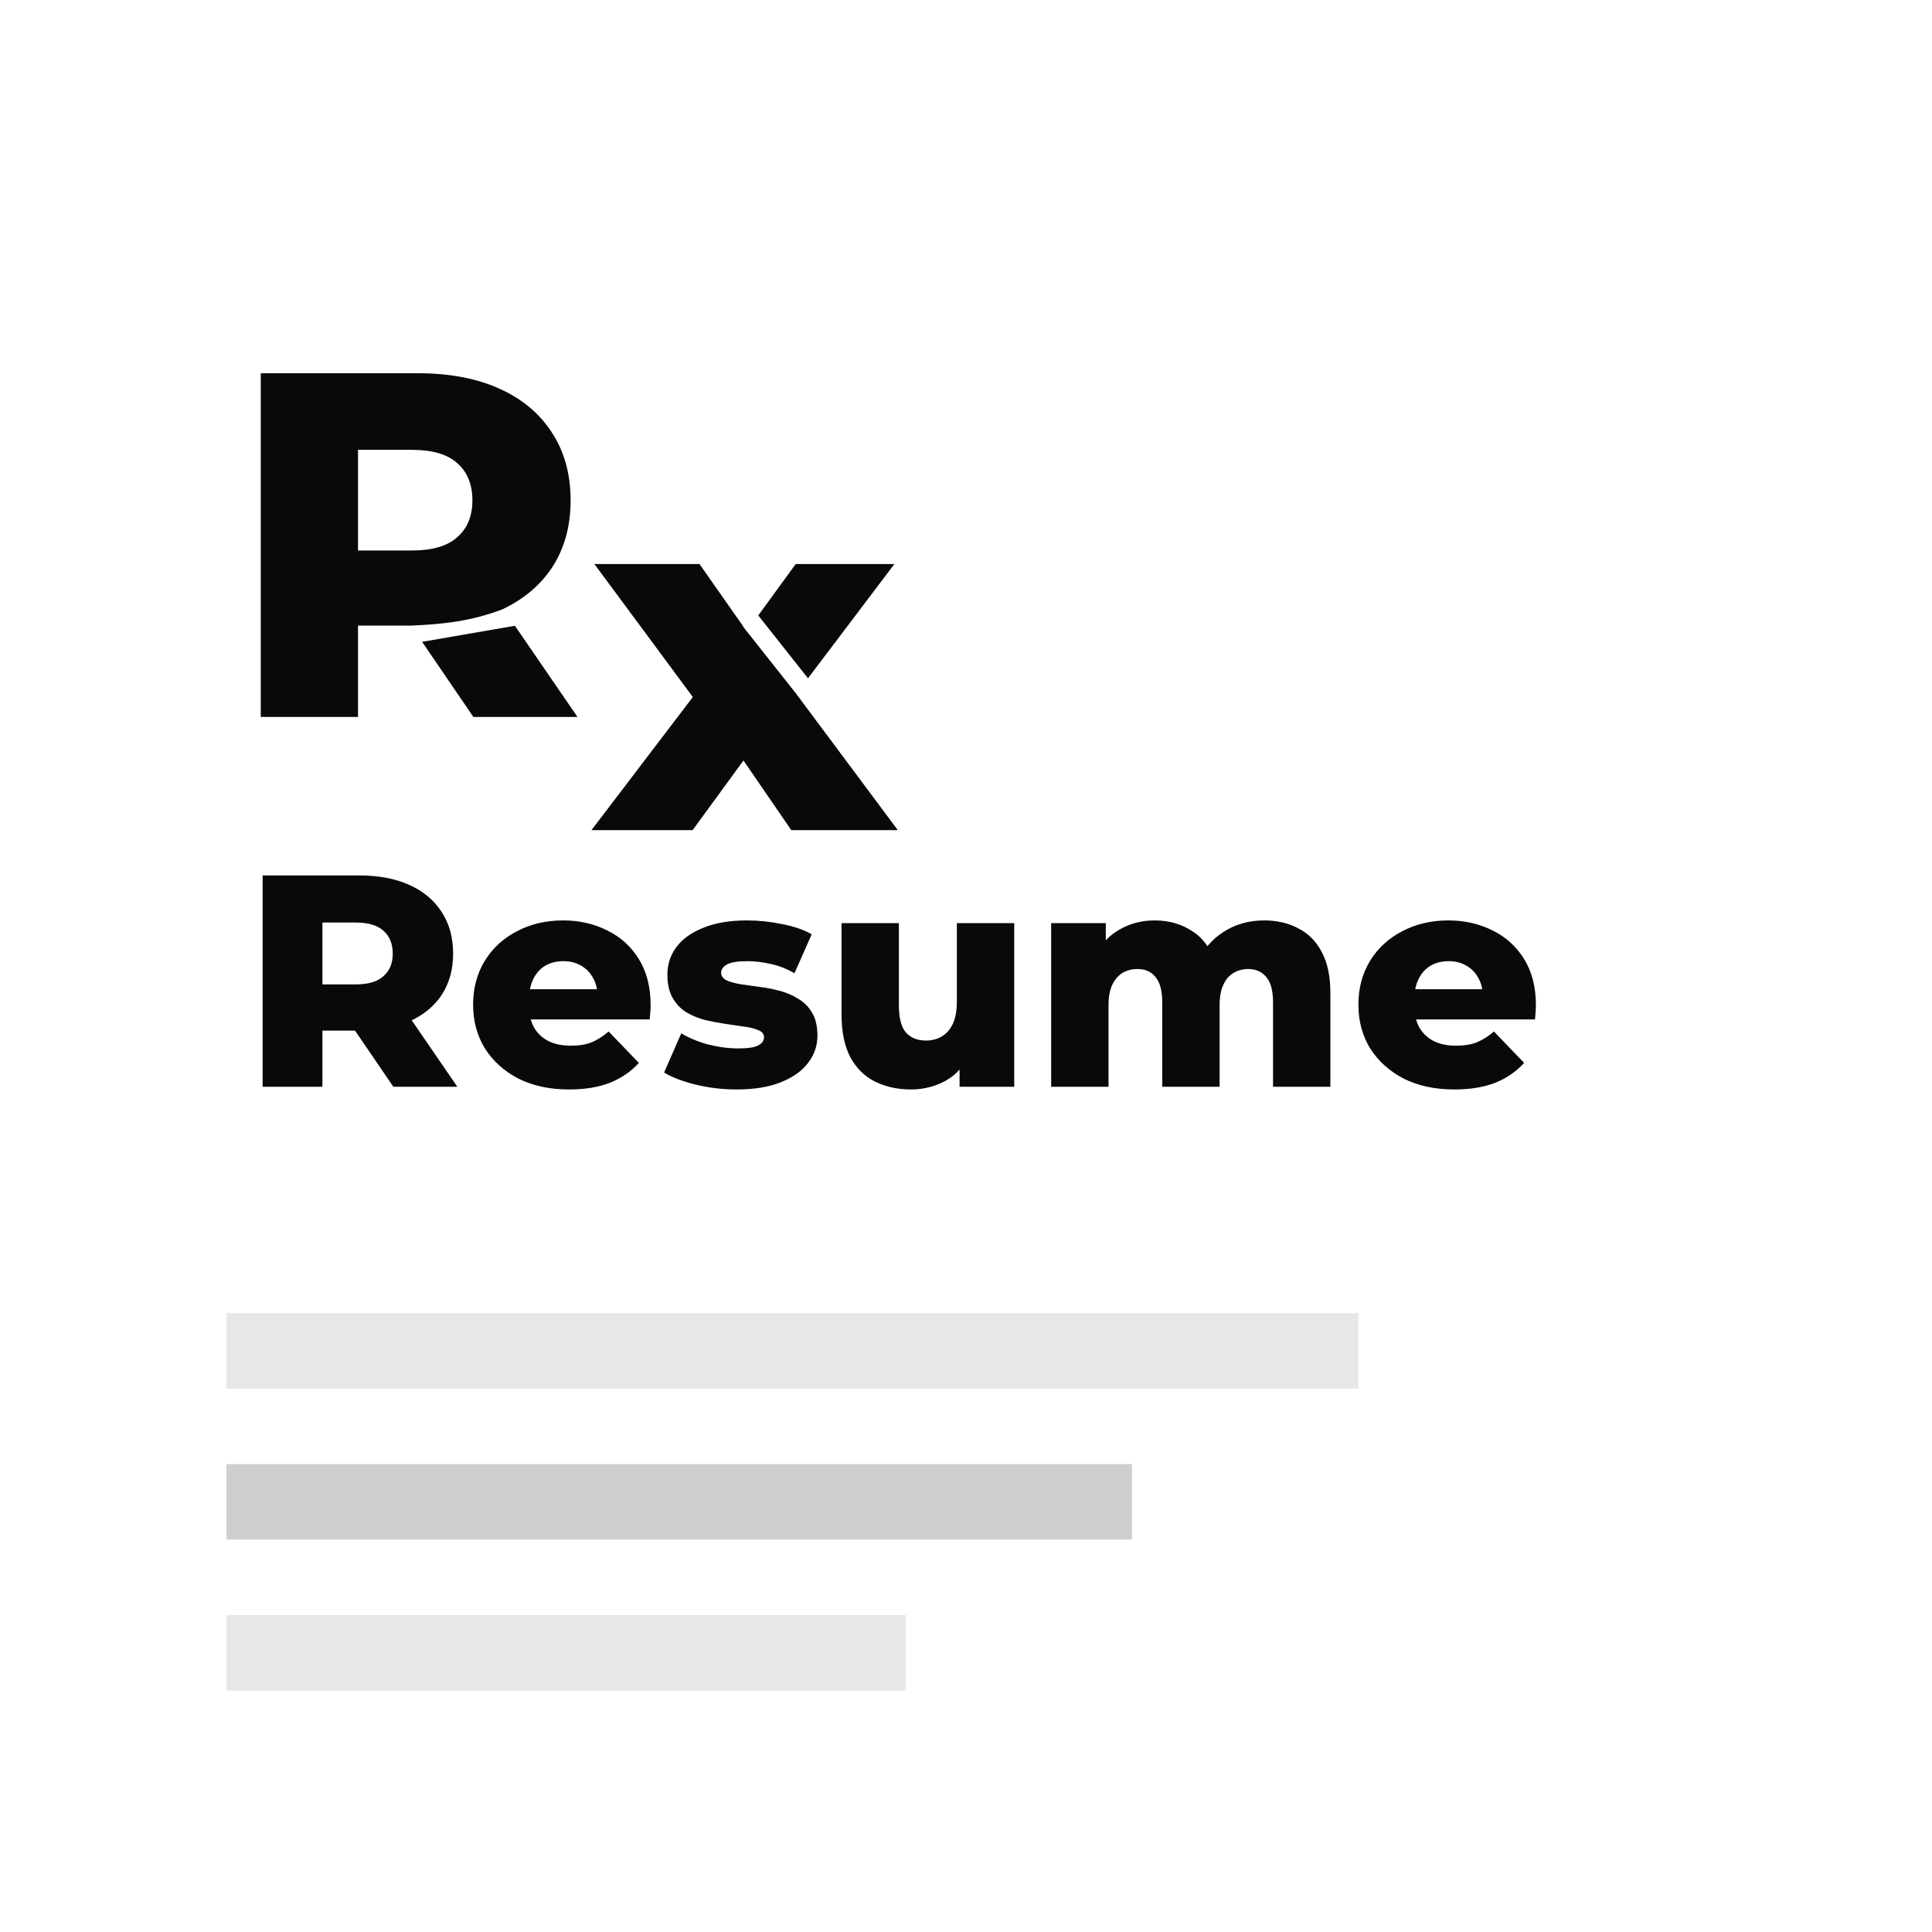
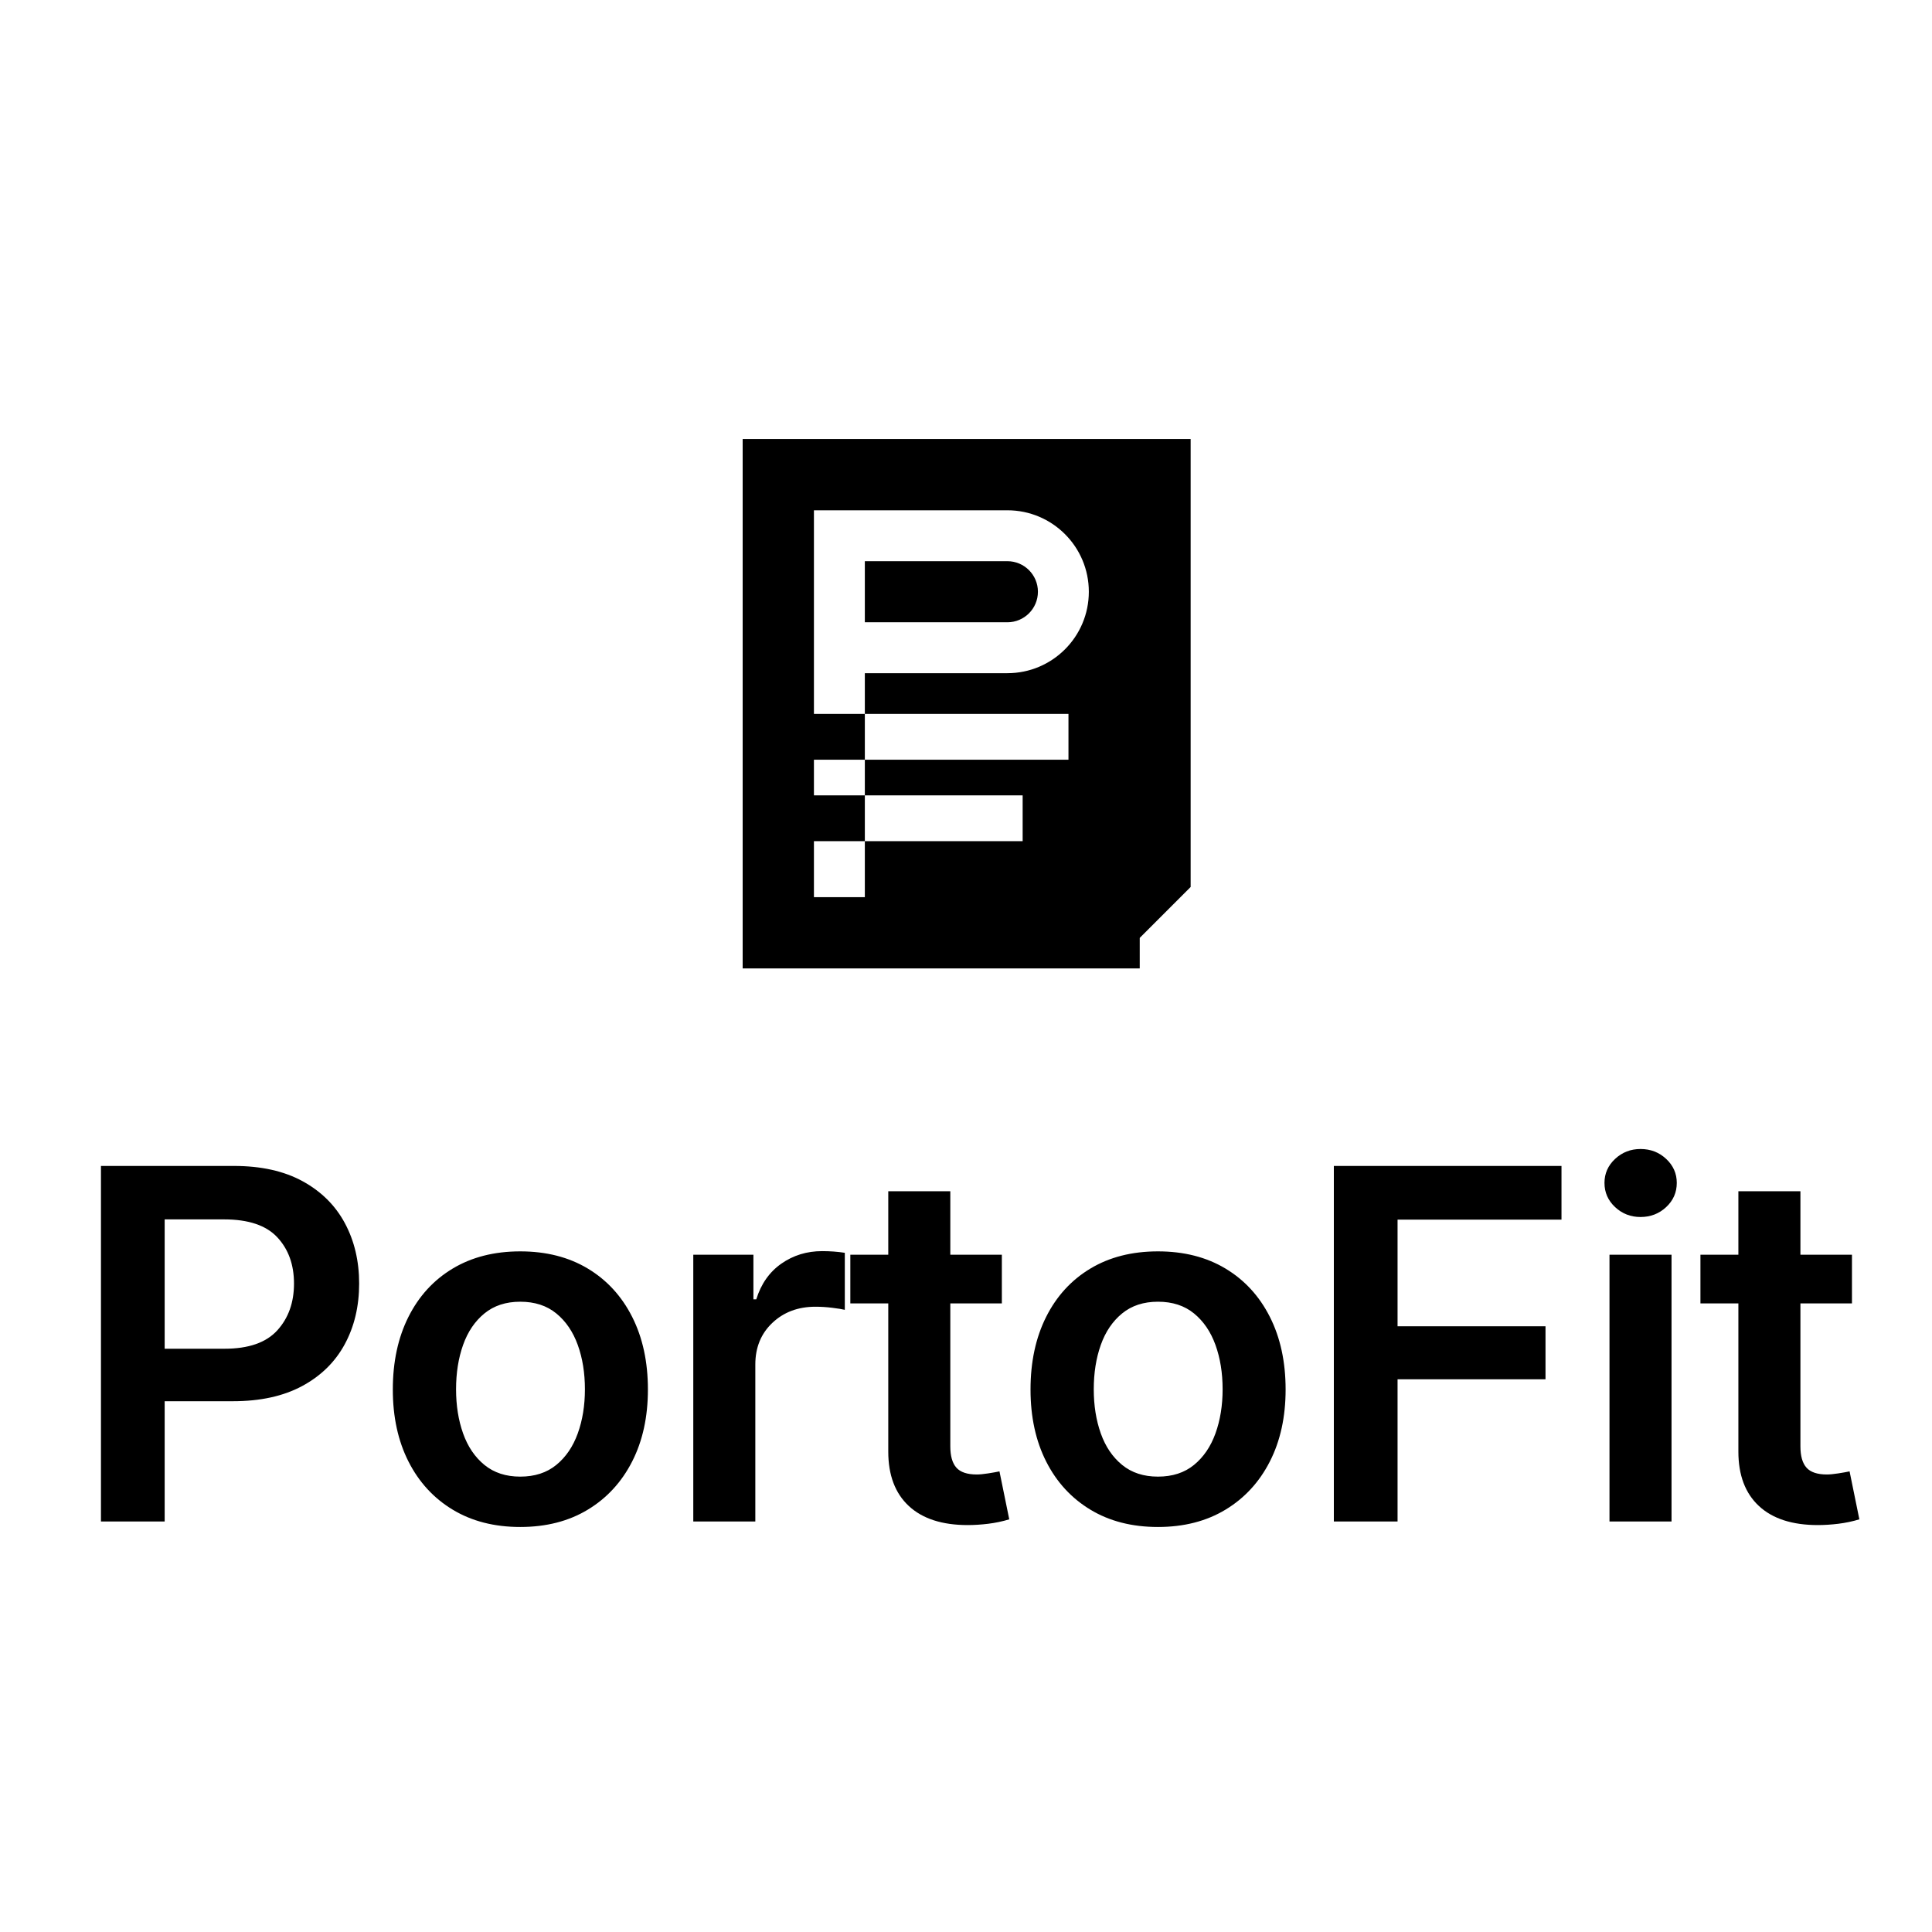
- <svg xmlns="http://www.w3.org/2000/svg" width="512" height="512" viewBox="0 0 512 512" fill="none">
-   <path fill-rule="evenodd" clip-rule="evenodd" d="M183.603 184.722L156.74 220H183.545L197.032 201.54L209.701 220H237.938L211.008 183.874L211.012 183.868L210.859 183.675L205.927 177.444L197.894 167.294L197.882 167.31L197.693 167.041L196.926 166.072L196.982 166.027L185.367 149.472H157.52L183.603 184.722ZM200.948 163.099L214.127 179.749L237.027 149.472H210.872L200.948 163.099Z" fill="#09090B" />
-   <path fill-rule="evenodd" clip-rule="evenodd" d="M69.109 98.912V190H94.874V165.797H108.938L108.938 165.797C108.943 165.797 108.948 165.797 108.953 165.797C118.377 165.381 125.285 164.448 133.094 161.494C133.195 161.455 133.296 161.417 133.397 161.378L133.382 161.356C138.893 158.705 143.19 155.066 146.273 150.442C149.569 145.41 151.218 139.468 151.218 132.615C151.218 125.675 149.569 119.689 146.273 114.658C142.976 109.539 138.292 105.636 132.219 102.946C126.234 100.257 119.077 98.912 110.749 98.912H69.109ZM136.456 165.836L111.867 170.09L125.453 190H153.039L136.456 165.836ZM94.874 145.888H109.187C114.566 145.888 118.556 144.716 121.159 142.374C123.848 140.032 125.193 136.779 125.193 132.615C125.193 128.364 123.848 125.068 121.159 122.725C118.556 120.383 114.566 119.212 109.187 119.212H94.874V145.888Z" fill="#09090B" />
-   <path d="M69.6 288V232H95.2C100.32 232 104.72 232.827 108.4 234.48C112.133 236.133 115.013 238.533 117.04 241.68C119.067 244.773 120.08 248.453 120.08 252.72C120.08 256.933 119.067 260.587 117.04 263.68C115.013 266.72 112.133 269.067 108.4 270.72C104.72 272.32 100.32 273.12 95.2 273.12H78.4L85.44 266.48V288H69.6ZM104.24 288L90.32 267.6H107.2L121.2 288H104.24ZM85.44 268.16L78.4 260.88H94.24C97.547 260.88 100 260.16 101.6 258.72C103.253 257.28 104.08 255.28 104.08 252.72C104.08 250.107 103.253 248.08 101.6 246.64C100 245.2 97.547 244.48 94.24 244.48H78.4L85.44 237.2V268.16ZM150.819 288.72C145.699 288.72 141.219 287.76 137.379 285.84C133.592 283.867 130.632 281.2 128.499 277.84C126.419 274.427 125.379 270.56 125.379 266.24C125.379 261.92 126.392 258.08 128.419 254.72C130.499 251.307 133.352 248.667 136.979 246.8C140.605 244.88 144.685 243.92 149.219 243.92C153.485 243.92 157.379 244.8 160.899 246.56C164.419 248.267 167.219 250.8 169.299 254.16C171.379 257.52 172.419 261.6 172.419 266.4C172.419 266.933 172.392 267.547 172.339 268.24C172.285 268.933 172.232 269.573 172.179 270.16H137.859V262.16H164.099L158.339 264.4C158.392 262.427 158.019 260.72 157.219 259.28C156.472 257.84 155.405 256.72 154.019 255.92C152.685 255.12 151.112 254.72 149.299 254.72C147.485 254.72 145.885 255.12 144.499 255.92C143.165 256.72 142.125 257.867 141.379 259.36C140.632 260.8 140.259 262.507 140.259 264.48V266.8C140.259 268.933 140.685 270.773 141.539 272.32C142.445 273.867 143.725 275.067 145.379 275.92C147.032 276.72 149.005 277.12 151.299 277.12C153.432 277.12 155.245 276.827 156.739 276.24C158.285 275.6 159.805 274.64 161.299 273.36L169.299 281.68C167.219 283.973 164.659 285.733 161.619 286.96C158.579 288.133 154.979 288.72 150.819 288.72ZM195.187 288.72C191.507 288.72 187.907 288.293 184.387 287.44C180.92 286.587 178.12 285.52 175.987 284.24L180.547 273.84C182.574 275.067 184.947 276.053 187.667 276.8C190.387 277.493 193.054 277.84 195.667 277.84C198.227 277.84 199.987 277.573 200.947 277.04C201.96 276.507 202.467 275.787 202.467 274.88C202.467 274.027 201.987 273.413 201.027 273.04C200.12 272.613 198.894 272.293 197.347 272.08C195.854 271.867 194.2 271.627 192.387 271.36C190.574 271.093 188.734 270.747 186.867 270.32C185.054 269.84 183.374 269.147 181.827 268.24C180.334 267.28 179.134 266 178.227 264.4C177.32 262.8 176.867 260.773 176.867 258.32C176.867 255.547 177.667 253.093 179.267 250.96C180.92 248.773 183.32 247.067 186.467 245.84C189.614 244.56 193.454 243.92 197.987 243.92C201.027 243.92 204.094 244.24 207.187 244.88C210.334 245.467 212.974 246.373 215.107 247.6L210.547 257.92C208.414 256.693 206.28 255.867 204.147 255.44C202.014 254.96 199.987 254.72 198.067 254.72C195.507 254.72 193.694 255.013 192.627 255.6C191.614 256.187 191.107 256.907 191.107 257.76C191.107 258.613 191.56 259.28 192.467 259.76C193.374 260.187 194.574 260.533 196.067 260.8C197.614 261.013 199.294 261.253 201.107 261.52C202.92 261.733 204.734 262.08 206.547 262.56C208.414 263.04 210.094 263.76 211.587 264.72C213.134 265.627 214.36 266.88 215.267 268.48C216.174 270.027 216.627 272.027 216.627 274.48C216.627 277.147 215.8 279.547 214.147 281.68C212.547 283.813 210.147 285.52 206.947 286.8C203.8 288.08 199.88 288.72 195.187 288.72ZM241.417 288.72C237.897 288.72 234.724 288.027 231.897 286.64C229.124 285.253 226.937 283.093 225.337 280.16C223.79 277.173 223.017 273.413 223.017 268.88V244.64H238.217V266.4C238.217 269.76 238.83 272.16 240.057 273.6C241.337 275.04 243.124 275.76 245.417 275.76C246.91 275.76 248.27 275.413 249.497 274.72C250.724 274.027 251.71 272.933 252.457 271.44C253.204 269.893 253.577 267.92 253.577 265.52V244.64H268.777V288H254.297V275.76L257.097 279.2C255.604 282.4 253.444 284.8 250.617 286.4C247.79 287.947 244.724 288.72 241.417 288.72ZM335.048 243.92C338.408 243.92 341.394 244.613 344.008 246C346.674 247.333 348.754 249.413 350.248 252.24C351.794 255.067 352.568 258.72 352.568 263.2V288H337.368V265.68C337.368 262.587 336.781 260.347 335.608 258.96C334.434 257.52 332.834 256.8 330.808 256.8C329.368 256.8 328.061 257.147 326.888 257.84C325.714 258.533 324.808 259.6 324.168 261.04C323.528 262.427 323.208 264.24 323.208 266.48V288H308.008V265.68C308.008 262.587 307.421 260.347 306.248 258.96C305.128 257.52 303.528 256.8 301.448 256.8C299.954 256.8 298.621 257.147 297.448 257.84C296.328 258.533 295.421 259.6 294.728 261.04C294.088 262.427 293.768 264.24 293.768 266.48V288H278.568V244.64H293.048V256.72L290.168 253.28C291.768 250.187 293.954 247.867 296.728 246.32C299.501 244.72 302.594 243.92 306.008 243.92C309.901 243.92 313.314 244.933 316.248 246.96C319.234 248.933 321.234 252.027 322.248 256.24L317.288 255.2C318.834 251.68 321.154 248.933 324.248 246.96C327.394 244.933 330.994 243.92 335.048 243.92ZM385.428 288.72C380.308 288.72 375.828 287.76 371.988 285.84C368.201 283.867 365.241 281.2 363.108 277.84C361.028 274.427 359.988 270.56 359.988 266.24C359.988 261.92 361.001 258.08 363.028 254.72C365.108 251.307 367.961 248.667 371.588 246.8C375.215 244.88 379.295 243.92 383.828 243.92C388.095 243.92 391.988 244.8 395.508 246.56C399.028 248.267 401.828 250.8 403.908 254.16C405.988 257.52 407.028 261.6 407.028 266.4C407.028 266.933 407.001 267.547 406.948 268.24C406.895 268.933 406.841 269.573 406.788 270.16H372.468V262.16H398.708L392.948 264.4C393.001 262.427 392.628 260.72 391.828 259.28C391.081 257.84 390.015 256.72 388.628 255.92C387.295 255.12 385.721 254.72 383.908 254.72C382.095 254.72 380.495 255.12 379.108 255.92C377.775 256.72 376.735 257.867 375.988 259.36C375.241 260.8 374.868 262.507 374.868 264.48V266.8C374.868 268.933 375.295 270.773 376.148 272.32C377.055 273.867 378.335 275.067 379.988 275.92C381.641 276.72 383.615 277.12 385.908 277.12C388.041 277.12 389.855 276.827 391.348 276.24C392.895 275.6 394.415 274.64 395.908 273.36L403.908 281.68C401.828 283.973 399.268 285.733 396.228 286.96C393.188 288.133 389.588 288.72 385.428 288.72Z" fill="#09090B" />
-   <line opacity="0.1" x1="60" y1="358" x2="360" y2="358" stroke="#09090B" stroke-width="20" stroke-miterlimit="16" />
-   <line opacity="0.2" x1="60" y1="398" x2="300" y2="398" stroke="#09090B" stroke-width="20" stroke-miterlimit="16" />
-   <line opacity="0.1" x1="60" y1="438" x2="240" y2="438" stroke="#09090B" stroke-width="20" stroke-miterlimit="16" />
+ <svg xmlns="http://www.w3.org/2000/svg" viewBox="0 0 593 593" width="593" height="593" role="img" aria-label="PortoFit">
+   <g transform="translate(0,106)">
+     <g fill="#000000">
+       <g transform="translate(196.7 10) scale(0.78125)">
+         <path d="M 40 24 L 216 24 L 216 200 L 196 220 L 196 232 L 40 232 Z M 68 52 L 68 204 L 88 204 L 88 52 Z M 88 52 L 88 116 L 144 116 A 32 32 0 0 0 144 52 Z M 88 72 L 144 72 A 12 12 0 0 1 144 96 L 88 96 Z M 68 132 L 168 132 L 168 150 L 68 150 Z M 68 164 L 150 164 L 150 182 L 68 182 Z" fill-rule="evenodd" />
+       </g>
+       <g>
+         <path d="M30.986 361.0V251.869H71.782Q84.307 251.869 92.876 256.557Q101.445 261.244 105.84 269.411Q110.234 277.577 110.234 287.978Q110.234 298.451 105.803 306.618Q101.372 314.784 92.729 319.435Q84.087 324.086 71.489 324.086H50.542V361.0ZM50.542 307.973H68.926Q79.985 307.973 85.112 302.333Q90.239 296.693 90.239 287.978Q90.239 279.262 85.112 273.769Q79.985 268.275 68.779 268.275H50.542Z M159.683 362.685Q147.744 362.685 138.955 357.375Q130.166 352.064 125.369 342.58Q120.571 333.095 120.571 320.497Q120.571 307.753 125.369 298.195Q130.166 288.637 138.955 283.363Q147.744 278.09 159.683 278.09Q171.621 278.09 180.41 283.363Q189.199 288.637 194.033 298.195Q198.867 307.753 198.867 320.497Q198.867 333.095 194.033 342.58Q189.199 352.064 180.41 357.375Q171.621 362.685 159.683 362.685ZM159.683 347.23Q166.348 347.23 170.742 343.642Q175.137 340.053 177.334 333.974Q179.531 327.895 179.531 320.424Q179.531 312.88 177.334 306.801Q175.137 300.722 170.742 297.133Q166.348 293.544 159.683 293.544Q153.091 293.544 148.696 297.133Q144.302 300.722 142.141 306.801Q139.981 312.88 139.981 320.424Q139.981 327.895 142.141 333.974Q144.302 340.053 148.696 343.642Q153.091 347.23 159.683 347.23Z M212.793 361.0V279.115H231.25V292.812H232.129Q234.327 285.707 239.82 281.862Q245.313 278.017 252.344 278.017Q256.006 278.017 259.302 278.529V296.034Q258.13 295.741 255.494 295.412Q252.857 295.082 250.293 295.082Q242.31 295.082 237.073 300.026Q231.836 304.97 231.836 312.807V361.0Z M307.505 279.115V294.057H291.685V337.929Q291.685 342.396 293.553 344.484Q295.421 346.571 299.815 346.571Q301.133 346.571 303.257 346.242Q305.381 345.912 306.773 345.619L309.776 360.341Q306.627 361.293 303.331 361.696Q300.035 362.099 297.032 362.099Q285.24 362.099 278.941 356.239Q272.642 350.38 272.642 339.54V294.057H260.997V279.115H272.642V259.633H291.685V279.115Z M355.416 362.685Q343.477 362.685 334.688 357.375Q325.899 352.064 321.102 342.58Q316.304 333.095 316.304 320.497Q316.304 307.753 321.102 298.195Q325.899 288.637 334.688 283.363Q343.477 278.09 355.416 278.09Q367.354 278.09 376.143 283.363Q384.932 288.637 389.766 298.195Q394.6 307.753 394.6 320.497Q394.6 333.095 389.766 342.58Q384.932 352.064 376.143 357.375Q367.354 362.685 355.416 362.685ZM355.416 347.23Q362.081 347.23 366.475 343.642Q370.87 340.053 373.067 333.974Q375.264 327.895 375.264 320.424Q375.264 312.88 373.067 306.801Q370.87 300.722 366.475 297.133Q362.081 293.544 355.416 293.544Q348.824 293.544 344.429 297.133Q340.035 300.722 337.874 306.801Q335.714 312.88 335.714 320.424Q335.714 327.895 337.874 333.974Q340.035 340.053 344.429 343.642Q348.824 347.23 355.416 347.23Z M409.405 361.0V251.869H479.278V268.349H428.961V301.088H474.371V317.348H428.961V361.0Z M494.01 361.0V279.115H513.053V361.0ZM503.531 267.543Q498.99 267.543 495.731 264.503Q492.472 261.464 492.472 257.069Q492.472 252.748 495.731 249.708Q498.99 246.669 503.531 246.669Q508.146 246.669 511.405 249.708Q514.664 252.748 514.664 257.069Q514.664 261.464 511.405 264.503Q508.146 267.543 503.531 267.543Z M568.434 279.115V294.057H552.614V337.929Q552.614 342.396 554.481 344.484Q556.349 346.571 560.744 346.571Q562.062 346.571 564.186 346.242Q566.31 345.912 567.702 345.619L570.704 360.341Q567.555 361.293 564.259 361.696Q560.963 362.099 557.96 362.099Q546.168 362.099 539.87 356.239Q533.571 350.38 533.571 339.54V294.057H521.925V279.115H533.571V259.633H552.614V279.115Z" fill-rule="nonzero" />
+       </g>
+     </g>
+   </g>
</svg>
